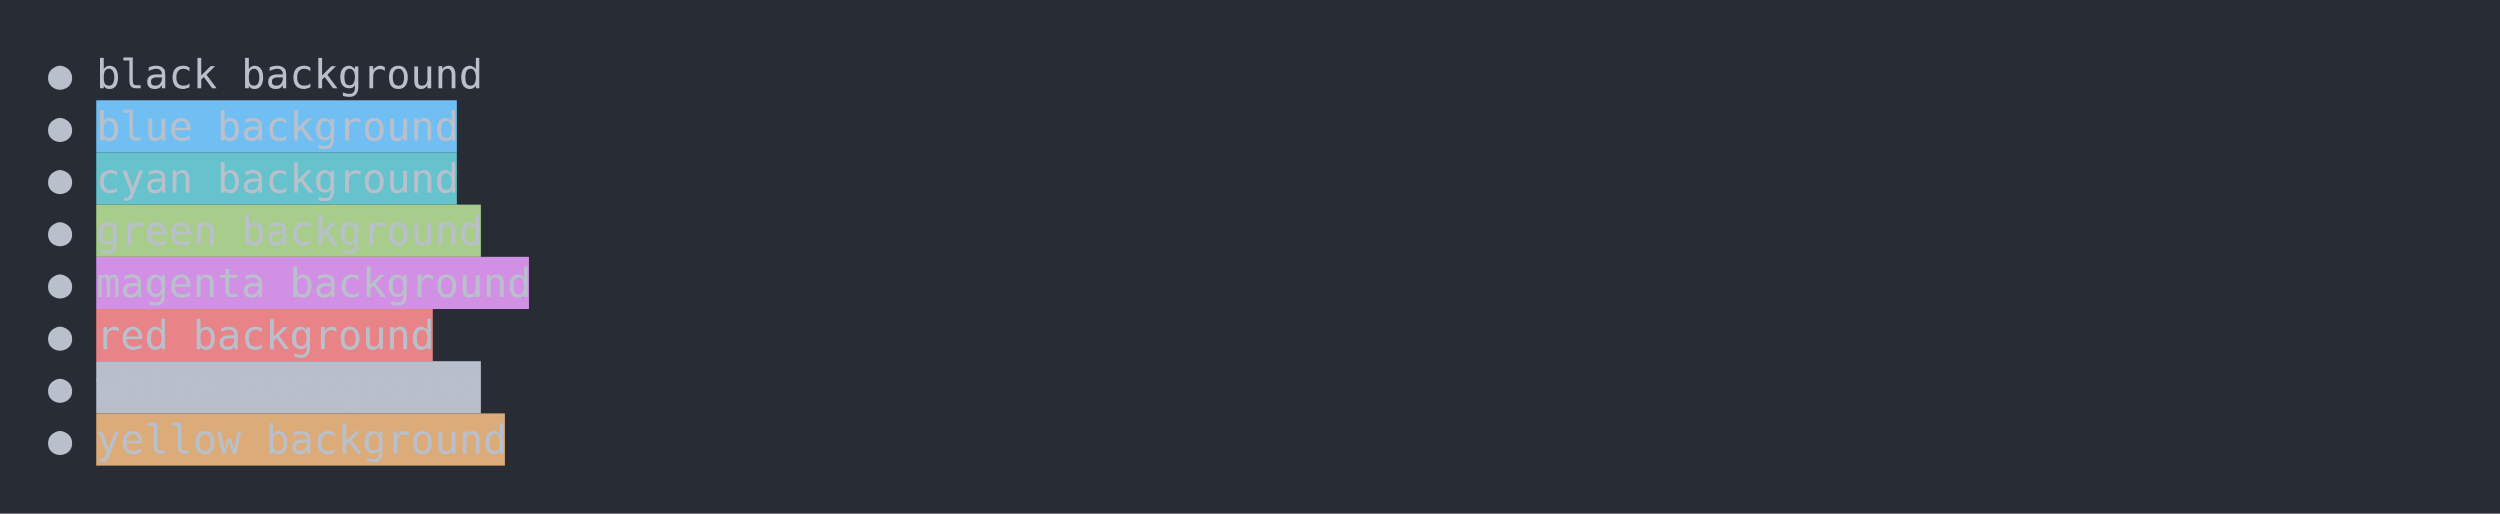
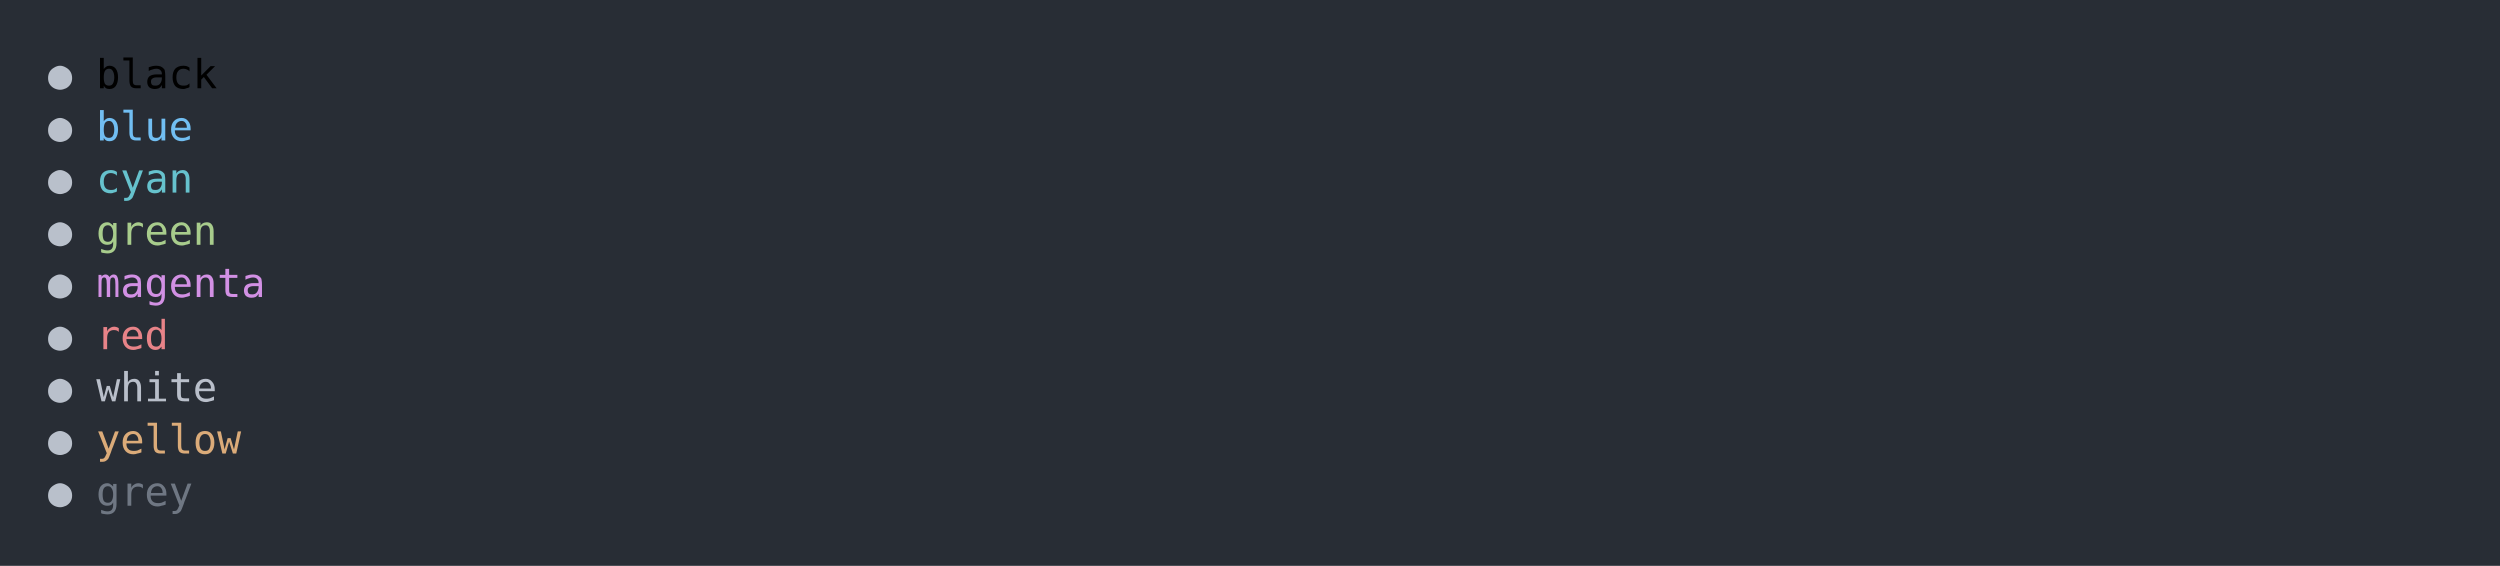
- <svg xmlns="http://www.w3.org/2000/svg" xmlns:xlink="http://www.w3.org/1999/xlink" width="1040" height="213.68">
-   <rect width="1040" height="213.68" rx="0" ry="0" class="a" />
-   <svg height="173.68" viewBox="0 0 100 17.368" width="1000" x="20" y="20">
-     <style>.a{fill:rgb(40,45,53)}.b{font-family:'Fira Code',Monaco,Consolas,Menlo,'Bitstream Vera Sans Mono','Powerline Symbols',monospace}.c{fill:transparent}.d{fill:rgb(185,192,203);white-space:pre}.e{fill:rgb(113,190,242)}.f{fill:rgb(102,194,205)}.g{fill:rgb(168,204,140)}.h{fill:rgb(210,144,228)}.i{fill:rgb(232,131,136)}.j{fill:rgb(185,191,202)}.k{fill:rgb(219,171,121)}</style>
+ <svg xmlns="http://www.w3.org/2000/svg" xmlns:xlink="http://www.w3.org/1999/xlink" width="1040" height="235.39">
+   <rect width="1040" height="235.39" rx="0" ry="0" class="a" />
+   <svg height="195.39" viewBox="0 0 100 19.539" width="1000" x="20" y="20">
+     <style>.a{fill:rgb(40,45,53)}.b{font-family:'Fira Code',Monaco,Consolas,Menlo,'Bitstream Vera Sans Mono','Powerline Symbols',monospace}.c{fill:transparent}.d{fill:rgb(185,192,203);white-space:pre}.e{white-space:pre}.f{fill:rgb(113,190,242);white-space:pre}.g{fill:rgb(102,194,205);white-space:pre}.h{fill:rgb(168,204,140);white-space:pre}.i{fill:rgb(210,144,228);white-space:pre}.j{fill:rgb(232,131,136);white-space:pre}.k{fill:rgb(185,191,202);white-space:pre}.l{fill:rgb(219,171,121);white-space:pre}.m{fill:rgb(111,119,131);white-space:pre}</style>
    <g font-family="'Fira Code',Monaco,Consolas,Menlo,'Bitstream Vera Sans Mono','Powerline Symbols',monospace" font-size="1.67" class="b">
      <defs>
        <symbol id="a">
-           <rect height="9" width="100" x="0" y="0" class="c" />
+           <rect height="10" width="100" x="0" y="0" class="c" />
        </symbol>
      </defs>
-       <rect height="17.368" width="100" class="a" />
+       <rect height="19.539" width="100" class="a" />
      <svg x="0" y="0" width="100">
        <svg x="0">
          <use xlink:href="#a" />
-           <text x="0" y="1.67" class="d">●</text>0<text x="2.004" y="1.67" class="d">black background</text>
+           <text x="0" y="1.67" class="d">●</text>
+           <text x="2.004" y="1.67" class="e">black</text>
          <text x="0" y="3.841" class="d">●</text>
-           <rect height="2.171" width="15" x="2.004" y="2.171" class="e" />
-           <text x="2.004" y="3.841" class="d">blue background</text>
+           <text x="2.004" y="3.841" class="f">blue</text>
          <text x="0" y="6.012" class="d">●</text>
-           <rect height="2.171" width="15" x="2.004" y="4.342" class="f" />
-           <text x="2.004" y="6.012" class="d">cyan background</text>
+           <text x="2.004" y="6.012" class="g">cyan</text>
          <text x="0" y="8.183" class="d">●</text>
-           <rect height="2.171" width="16" x="2.004" y="6.513" class="g" />
-           <text x="2.004" y="8.183" class="d">green background</text>
+           <text x="2.004" y="8.183" class="h">green</text>
          <text x="0" y="10.354" class="d">●</text>
-           <rect height="2.171" width="18" x="2.004" y="8.684" class="h" />
-           <text x="2.004" y="10.354" class="d">magenta background</text>
+           <text x="2.004" y="10.354" class="i">magenta</text>
          <text x="0" y="12.525" class="d">●</text>
-           <rect height="2.171" width="14" x="2.004" y="10.855" class="i" />
-           <text x="2.004" y="12.525" class="d">red background</text>
+           <text x="2.004" y="12.525" class="j">red</text>
          <text x="0" y="14.696" class="d">●</text>
-           <rect height="2.171" width="16" x="2.004" y="13.026" class="j" />
-           <text x="2.004" y="14.696" class="d">white background</text>
+           <text x="2.004" y="14.696" class="k">white</text>
          <text x="0" y="16.867" class="d">●</text>
-           <rect height="2.171" width="17" x="2.004" y="15.197" class="k" />
-           <text x="2.004" y="16.867" class="d">yellow background</text>
+           <text x="2.004" y="16.867" class="l">yellow</text>
+           <text x="0" y="19.038" class="d">●</text>
+           <text x="2.004" y="19.038" class="m">grey</text>
        </svg>
      </svg>
    </g>
  </svg>
</svg>
